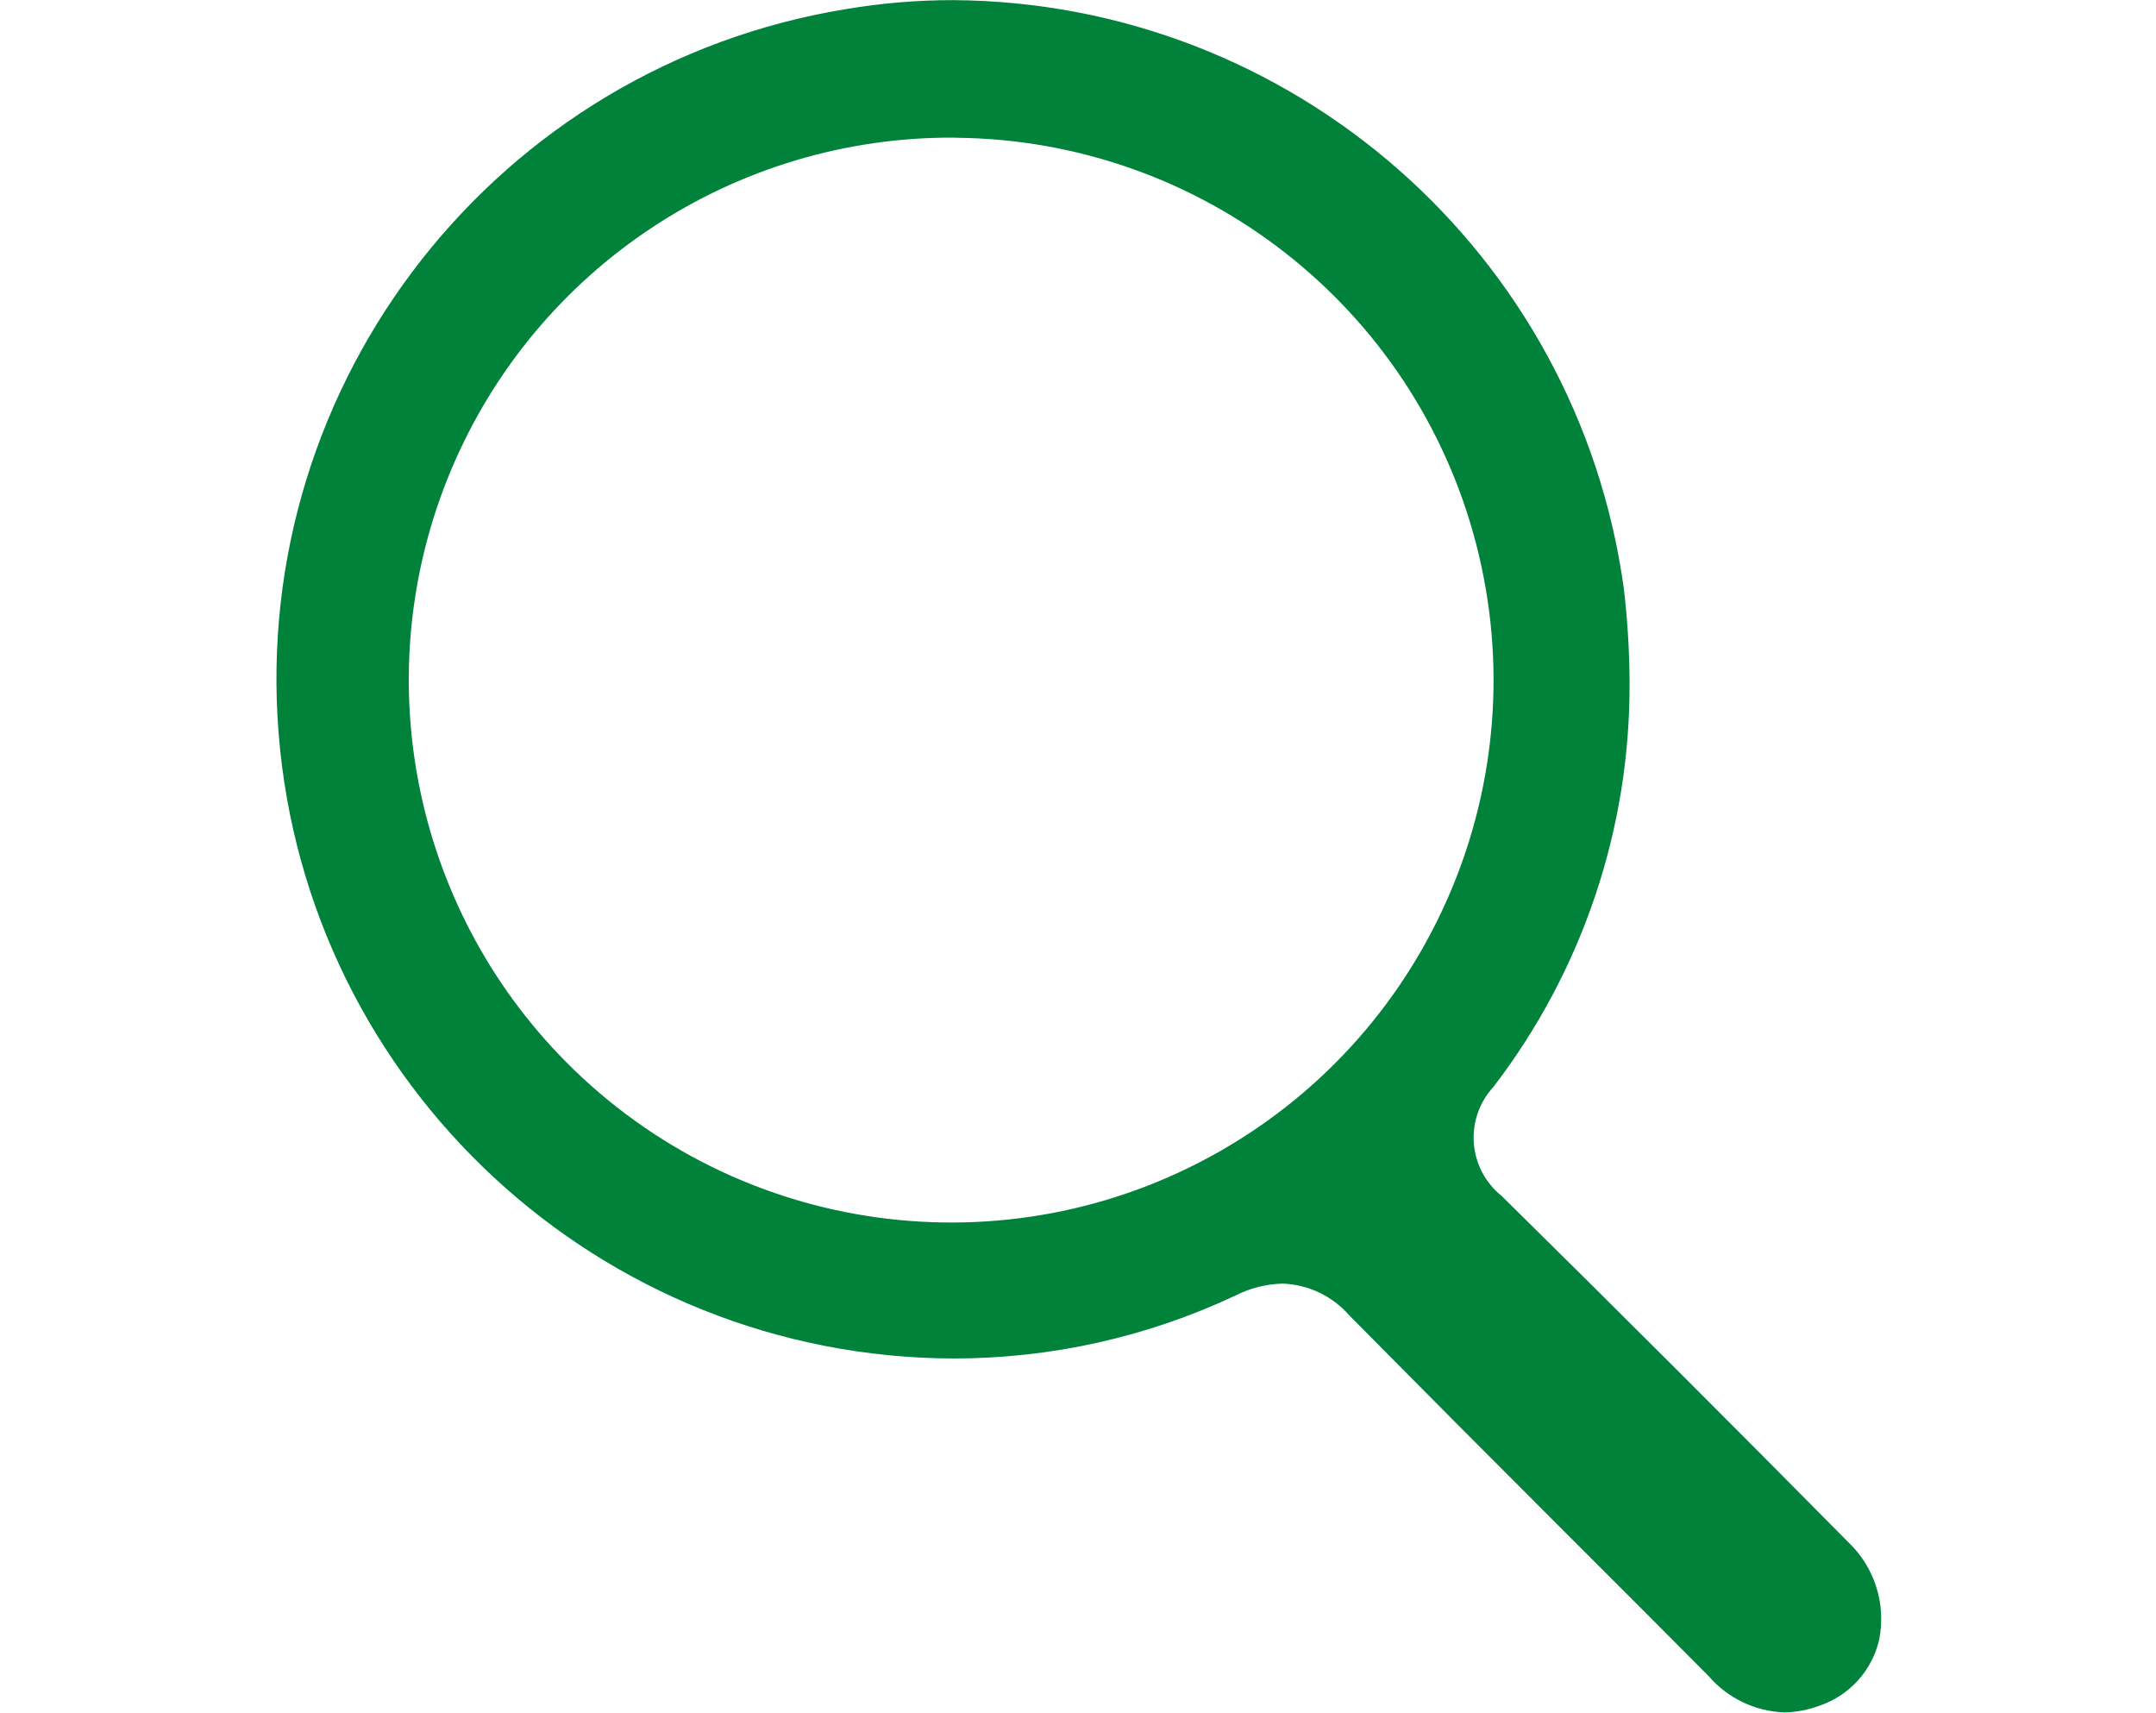
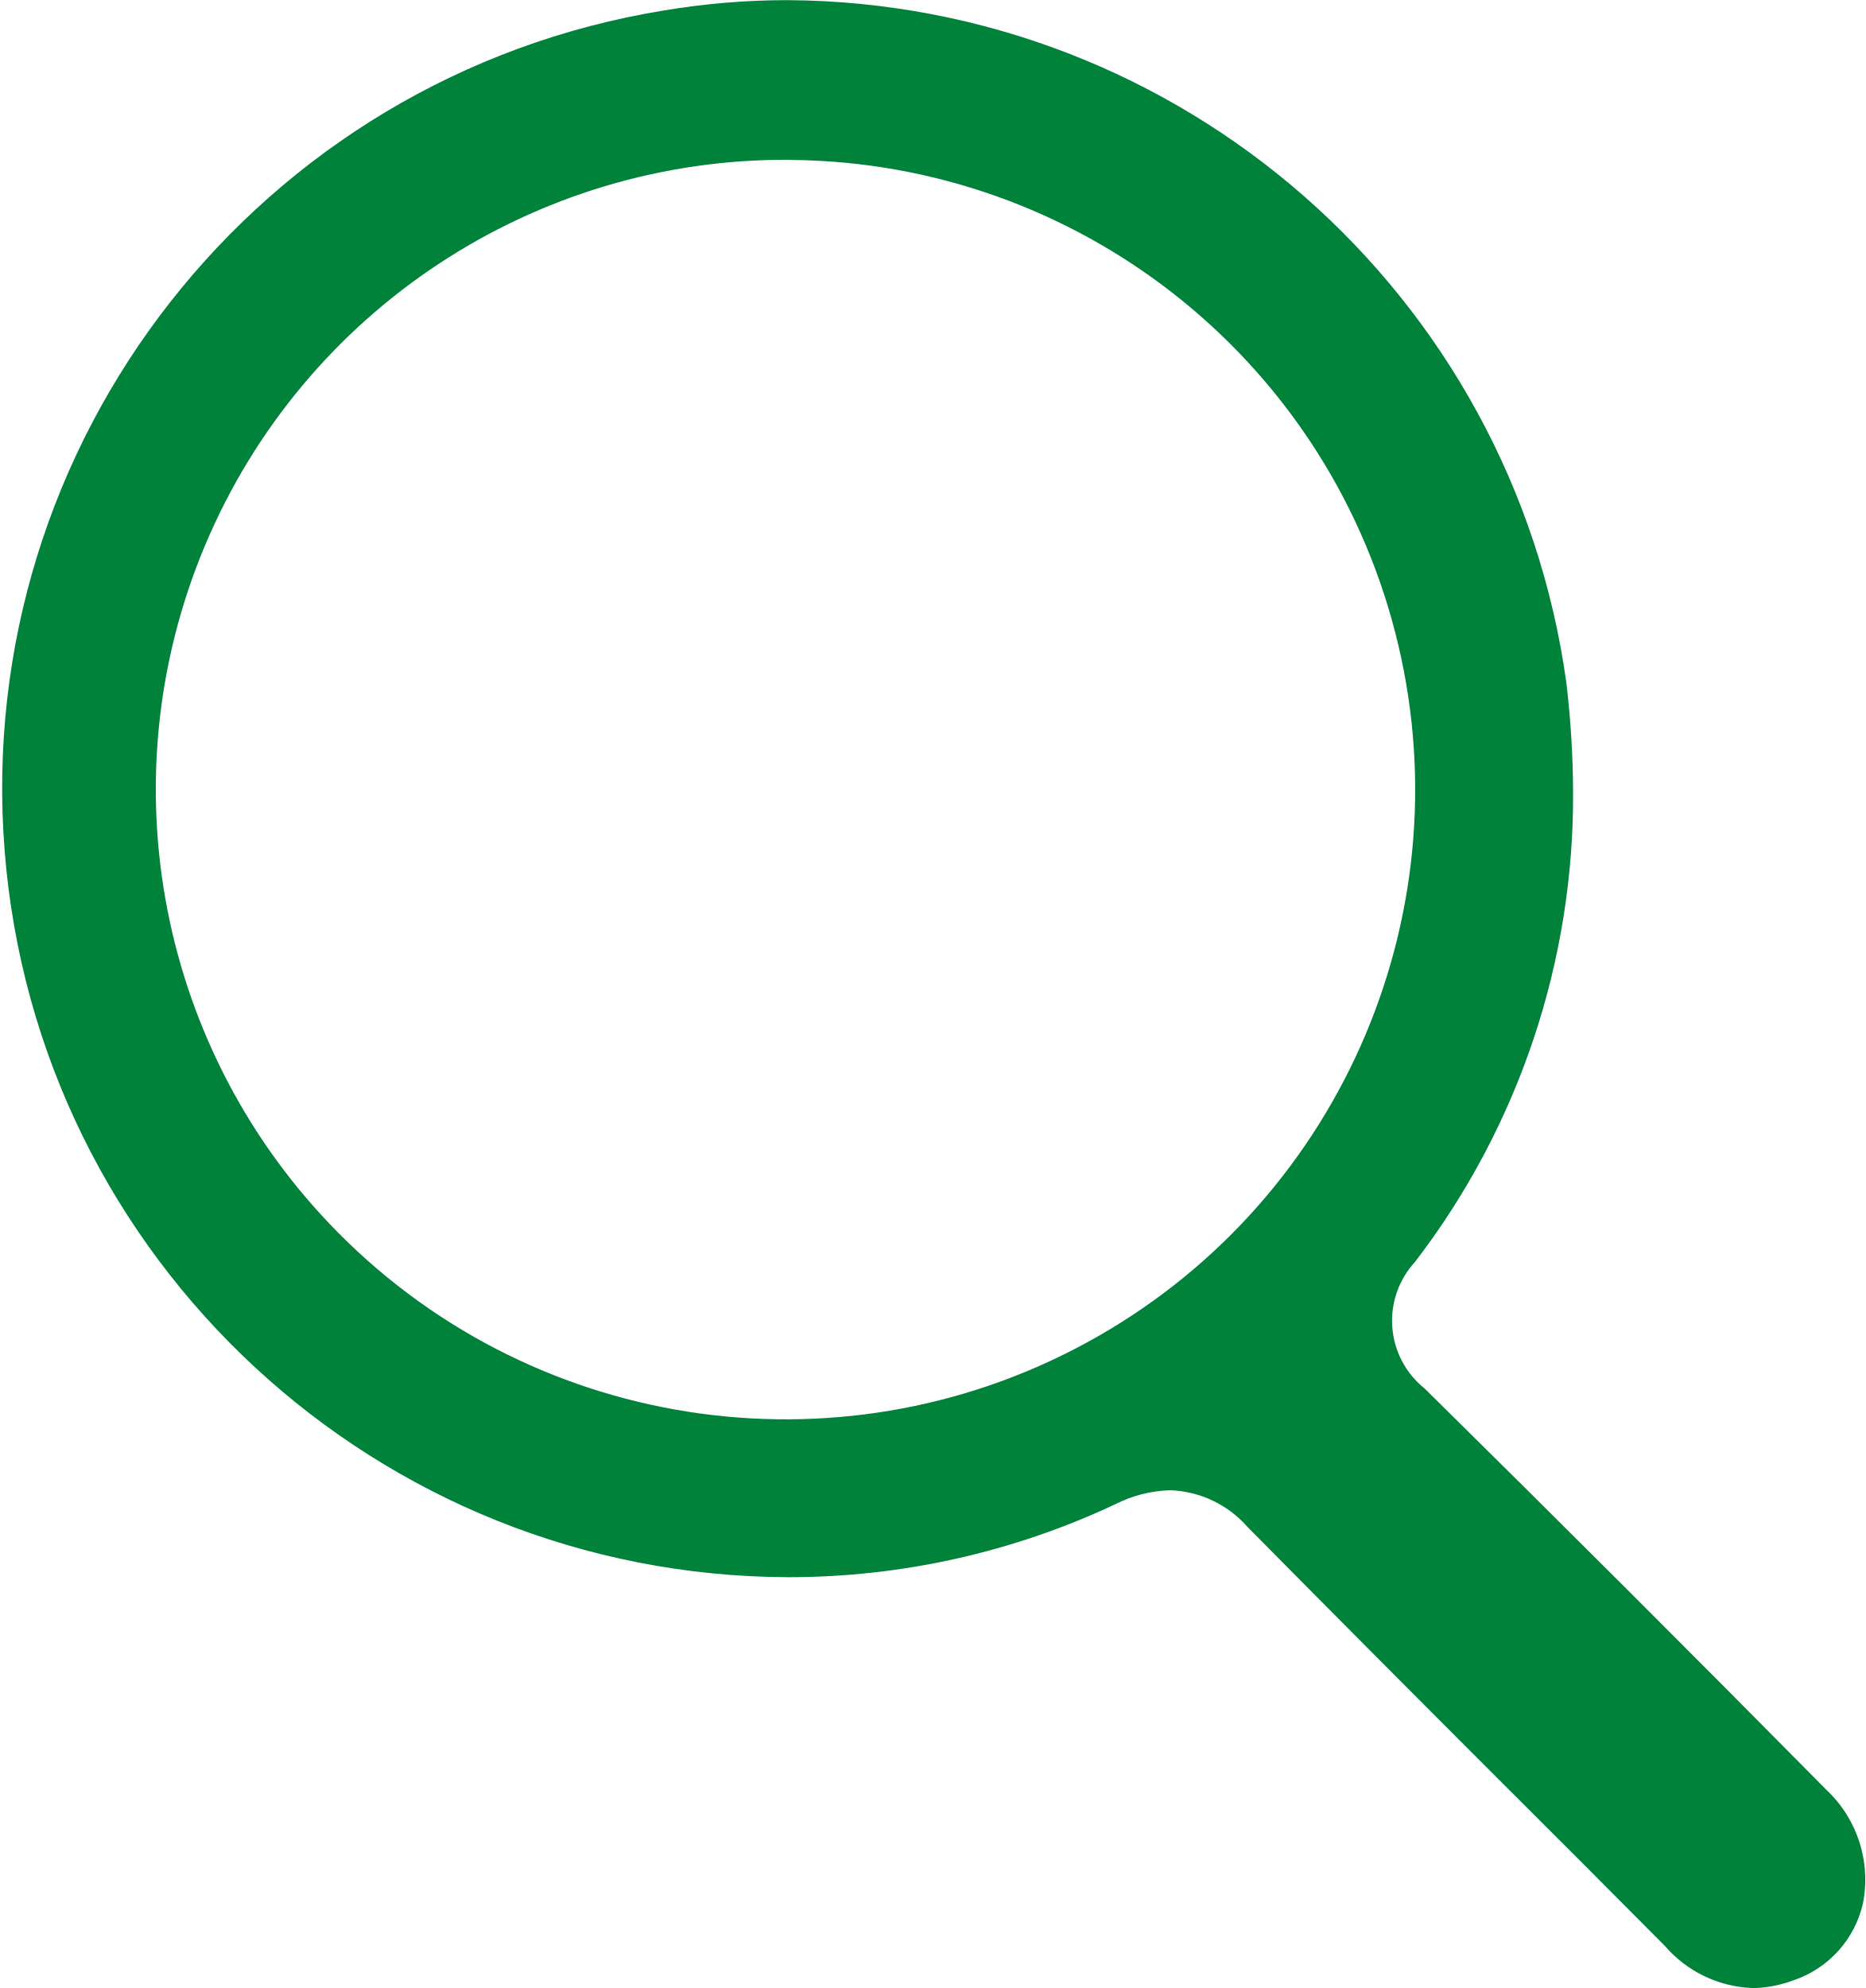
- <svg xmlns="http://www.w3.org/2000/svg" width="25.793" height="20.482" viewBox="0 0 25.793 27.482">
-   <path id="Path_90" data-name="Path 90" d="M83.722,42.838a1.679,1.679,0,0,1-1.2-.582q-1.14-1.148-2.284-2.288-1.747-1.745-3.483-3.5a1.492,1.492,0,0,0-1.073-.511,1.783,1.783,0,0,0-.756.192,10.616,10.616,0,0,1-4.524,1.01A10.9,10.9,0,0,1,68.686,15.5a10.341,10.341,0,0,1,1.706-.142A10.938,10.938,0,0,1,81.161,24.8a13.337,13.337,0,0,1,.092,1.484A10.575,10.575,0,0,1,79.068,32.8a1.2,1.2,0,0,0,.134,1.752q2.8,2.76,5.564,5.557a1.7,1.7,0,0,1,.495,1.558,1.462,1.462,0,0,1-.948,1.06,1.714,1.714,0,0,1-.59.113m-13.3-25.275A8.705,8.705,0,0,0,64.182,32.4a8.705,8.705,0,1,0,6.266-14.833Z" transform="translate(-59.503 -15.356)" fill="#00823b" />
+ <svg xmlns="http://www.w3.org/2000/svg" width="25.793" height="27.482" viewBox="0 0 25.793 27.482">
+   <path id="Path_92" data-name="Path 92" d="M83.722,42.838a1.679,1.679,0,0,1-1.2-.582q-1.14-1.148-2.284-2.288-1.747-1.745-3.483-3.5a1.492,1.492,0,0,0-1.073-.511,1.783,1.783,0,0,0-.756.192,10.616,10.616,0,0,1-4.524,1.01A10.9,10.9,0,0,1,68.686,15.5a10.341,10.341,0,0,1,1.706-.142A10.938,10.938,0,0,1,81.161,24.8a13.337,13.337,0,0,1,.092,1.484A10.575,10.575,0,0,1,79.068,32.8a1.2,1.2,0,0,0,.134,1.752q2.8,2.76,5.564,5.557a1.7,1.7,0,0,1,.495,1.558,1.462,1.462,0,0,1-.948,1.06,1.714,1.714,0,0,1-.59.113m-13.3-25.275A8.705,8.705,0,0,0,64.182,32.4a8.705,8.705,0,1,0,6.266-14.833Z" transform="translate(-59.503 -15.356)" fill="#00823b" />
</svg>
